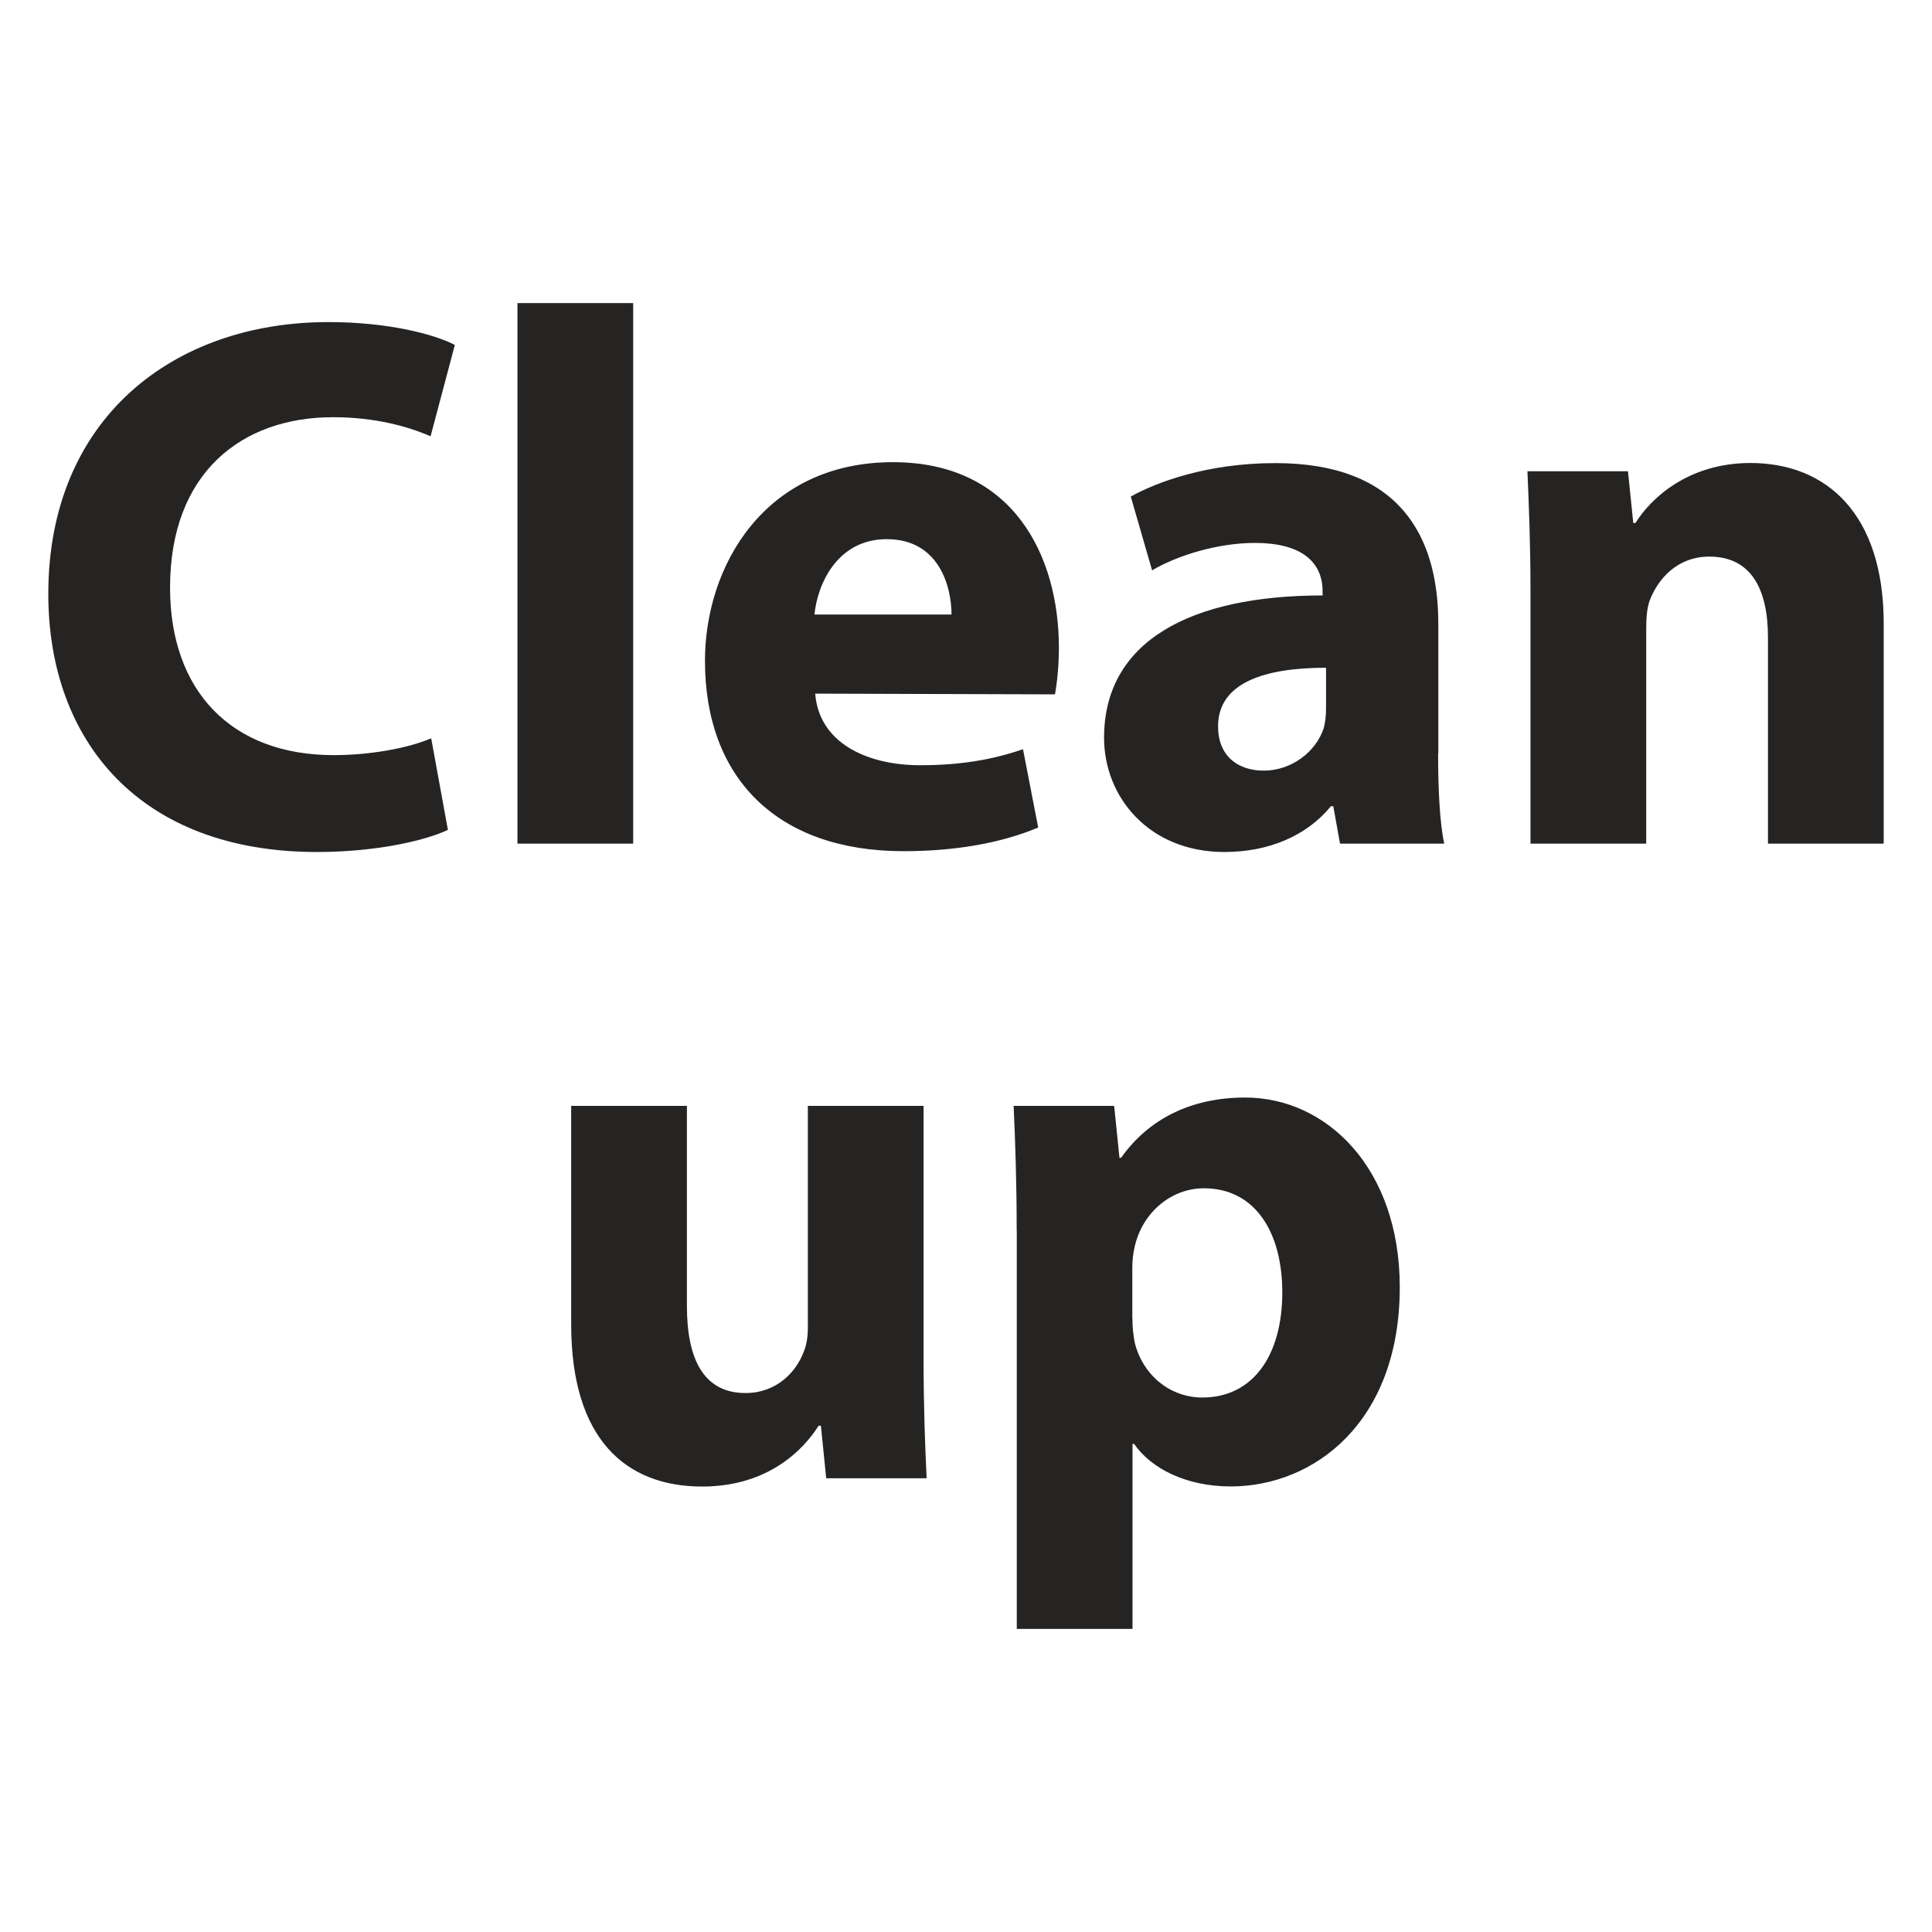
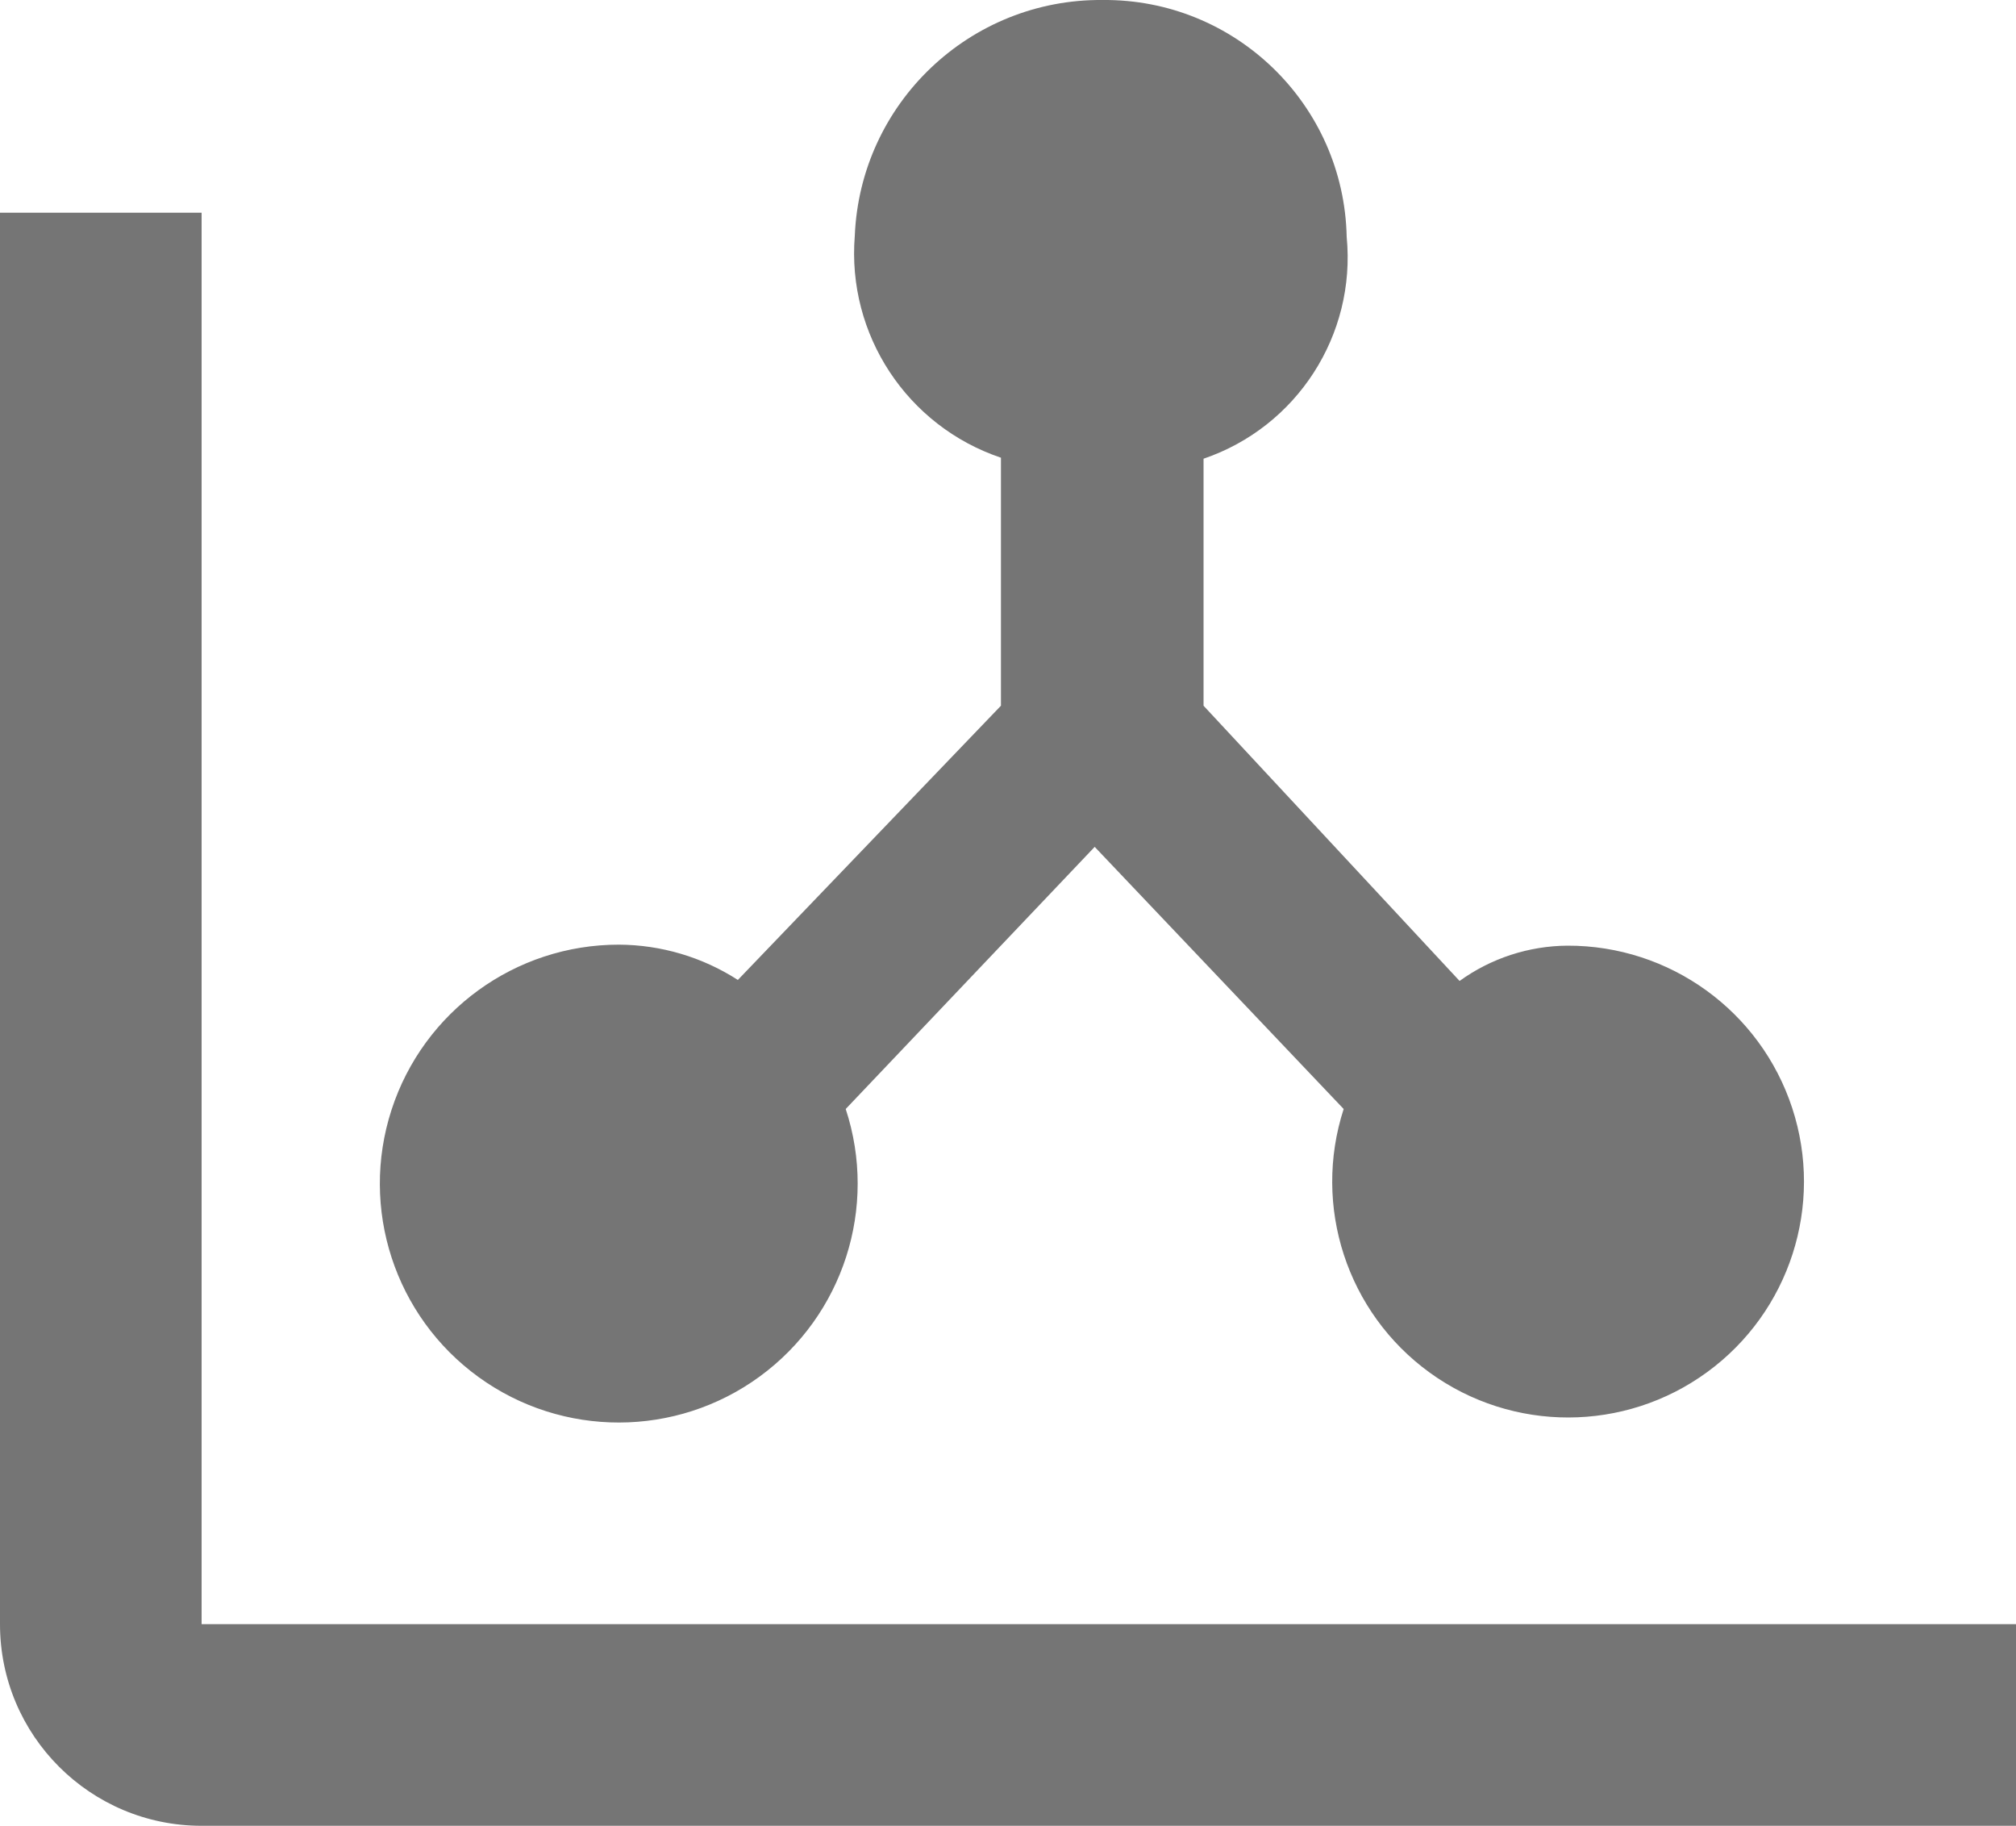
- <svg xmlns="http://www.w3.org/2000/svg" width="1000px" height="1000px" viewBox="0 0 1000 1000" version="1.1" id="svg2">
-   <defs id="defs21" />
-   <path d="m 526.231,637.117 c 0,-25.281 -0.739,-46.55 -1.583,-64.706 l 52.039,0 2.744,26.864 0.844,0 c 14.25,-20.161 36.311,-31.192 64.231,-31.192 42.222,0 80.011,36.681 80.011,98.167 0,70.089 -44.544,103.128 -87.506,103.128 -23.169,0 -41.325,-9.394 -49.981,-22.008 l -0.844,0 0,95.739 -59.903,0 0,-205.992 z m 59.903,45.231 c 0,4.803 0.475,8.656 1.214,12.614 3.958,16.203 17.733,28.394 35.044,28.394 26.019,0 41.325,-21.692 41.325,-54.414 0,-30.717 -13.775,-53.886 -40.586,-53.886 -16.942,0 -31.878,12.561 -35.836,30.294 -0.792,3.219 -1.214,7.125 -1.214,10.608 l 0,26.389 z M 478.044,703.3 c 0,25.228 0.792,45.653 1.583,61.856 l -51.986,0 -2.744,-27.233 -1.161,0 c -7.494,11.875 -25.597,31.508 -60.325,31.508 -39.372,0 -67.767,-24.383 -67.767,-83.917 l 0,-113.103 59.903,0 0,103.656 c 0,27.972 9.025,44.967 30.294,44.967 16.572,0 26.389,-11.453 29.978,-20.9 1.583,-3.589 2.322,-7.864 2.322,-12.983 l 0,-114.739 59.903,0 z M 792.178,305.408 c 0,-24.067 -0.844,-44.122 -1.583,-61.486 l 52.039,0 2.744,26.811 1.108,0 c 7.864,-12.667 27.233,-31.086 59.533,-31.086 39.372,0 68.981,26.336 68.981,83.125 l 0,113.894 -59.903,0 0,-106.769 c 0,-24.858 -8.656,-41.8 -30.347,-41.8 -16.572,0 -26.442,11.453 -30.769,22.431 -1.531,3.958 -1.9,9.447 -1.9,14.989 l 0,111.15 -59.903,0 z m -47.817,84.708 c 0,18.156 0.844,35.889 3.167,46.55 l -53.939,0 -3.483,-19.369 -1.214,0 c -12.614,15.411 -32.3,23.697 -55.153,23.697 -38.95,0 -62.278,-28.394 -62.278,-59.111 0,-50.086 44.914,-73.678 113.103,-73.678 l 0,-2.375 c 0,-10.239 -5.489,-24.806 -35.044,-24.806 -19.686,0 -40.586,6.703 -53.2,14.197 L 585.289,257.011 C 598.747,249.517 625.031,239.7 660.128,239.7 c 64.231,0 84.339,37.789 84.339,83.125 l 0,67.292 z m -57.95,-44.492 c -31.508,0 -55.944,7.547 -55.944,30.347 0,15.358 10.239,22.906 23.644,22.906 14.514,0 27.181,-9.922 31.086,-22.114 0.844,-3.114 1.161,-6.65 1.161,-10.186 l 0,-20.953 z m -264.469,13.406 c 1.953,25.228 26.389,37.05 54.361,37.05 20.531,0 37.05,-2.744 53.2,-8.286 l 7.864,40.533 c -19.686,8.286 -43.753,12.244 -69.719,12.244 -65.392,0 -102.758,-37.842 -102.758,-98.536 0,-48.872 30.717,-102.811 97.322,-102.811 62.278,0 85.869,48.45 85.869,96.108 0,10.239 -1.161,19.317 -2.006,24.067 z M 492.506,318.075 c 0,-14.25 -6.333,-39.003 -33.514,-39.003 -25.597,0 -35.889,23.222 -37.419,39.003 z m -224.675,-161.183 59.903,0 0,279.775 -59.903,0 z m -35.994,272.65 c -10.608,5.119 -35.889,11.453 -67.767,11.453 -91.728,0 -139.069,-57.528 -139.069,-133.581 0,-90.672 64.6,-140.706 144.981,-140.706 31.139,0 54.836,6.333 65.444,11.822 l -12.561,47.289 C 211.042,220.7 194.1,215.95 172.356,215.95 c -47.289,0 -84.339,28.764 -84.339,88.244 0,53.2 31.508,86.661 84.708,86.661 18.525,0 38.264,-3.483 50.456,-8.708 z" style="fill:#262323;fill-opacity:1;fill-rule:nonzero;stroke:none" id="path17" />
+ <svg xmlns="http://www.w3.org/2000/svg" id="Layer_1" data-name="Layer 1" viewBox="0 0 20 18.11">
+   <defs>
+     <style>.cls-1{fill:#757575;fill-rule:evenodd;}</style>
+   </defs>
+   <path class="cls-1" d="M2,16.11H20v2H2a2,2,0,0,1-2-2v-9H0v-5H2ZM15.55,9.38a1.85,1.85,0,0,0-1.07.35L11.94,7V4.55a2.11,2.11,0,0,0,1.42-2.2A2.4,2.4,0,0,0,10.94,0,2.44,2.44,0,0,0,8.48,2.34a2.14,2.14,0,0,0,1.45,2.2V7L7.32,9.72a2.2,2.2,0,0,0-1.18-.35A2.37,2.37,0,1,0,8.39,11L10.86,8.4,13.33,11a2.34,2.34,0,1,0,2.22-1.62" />
</svg>
